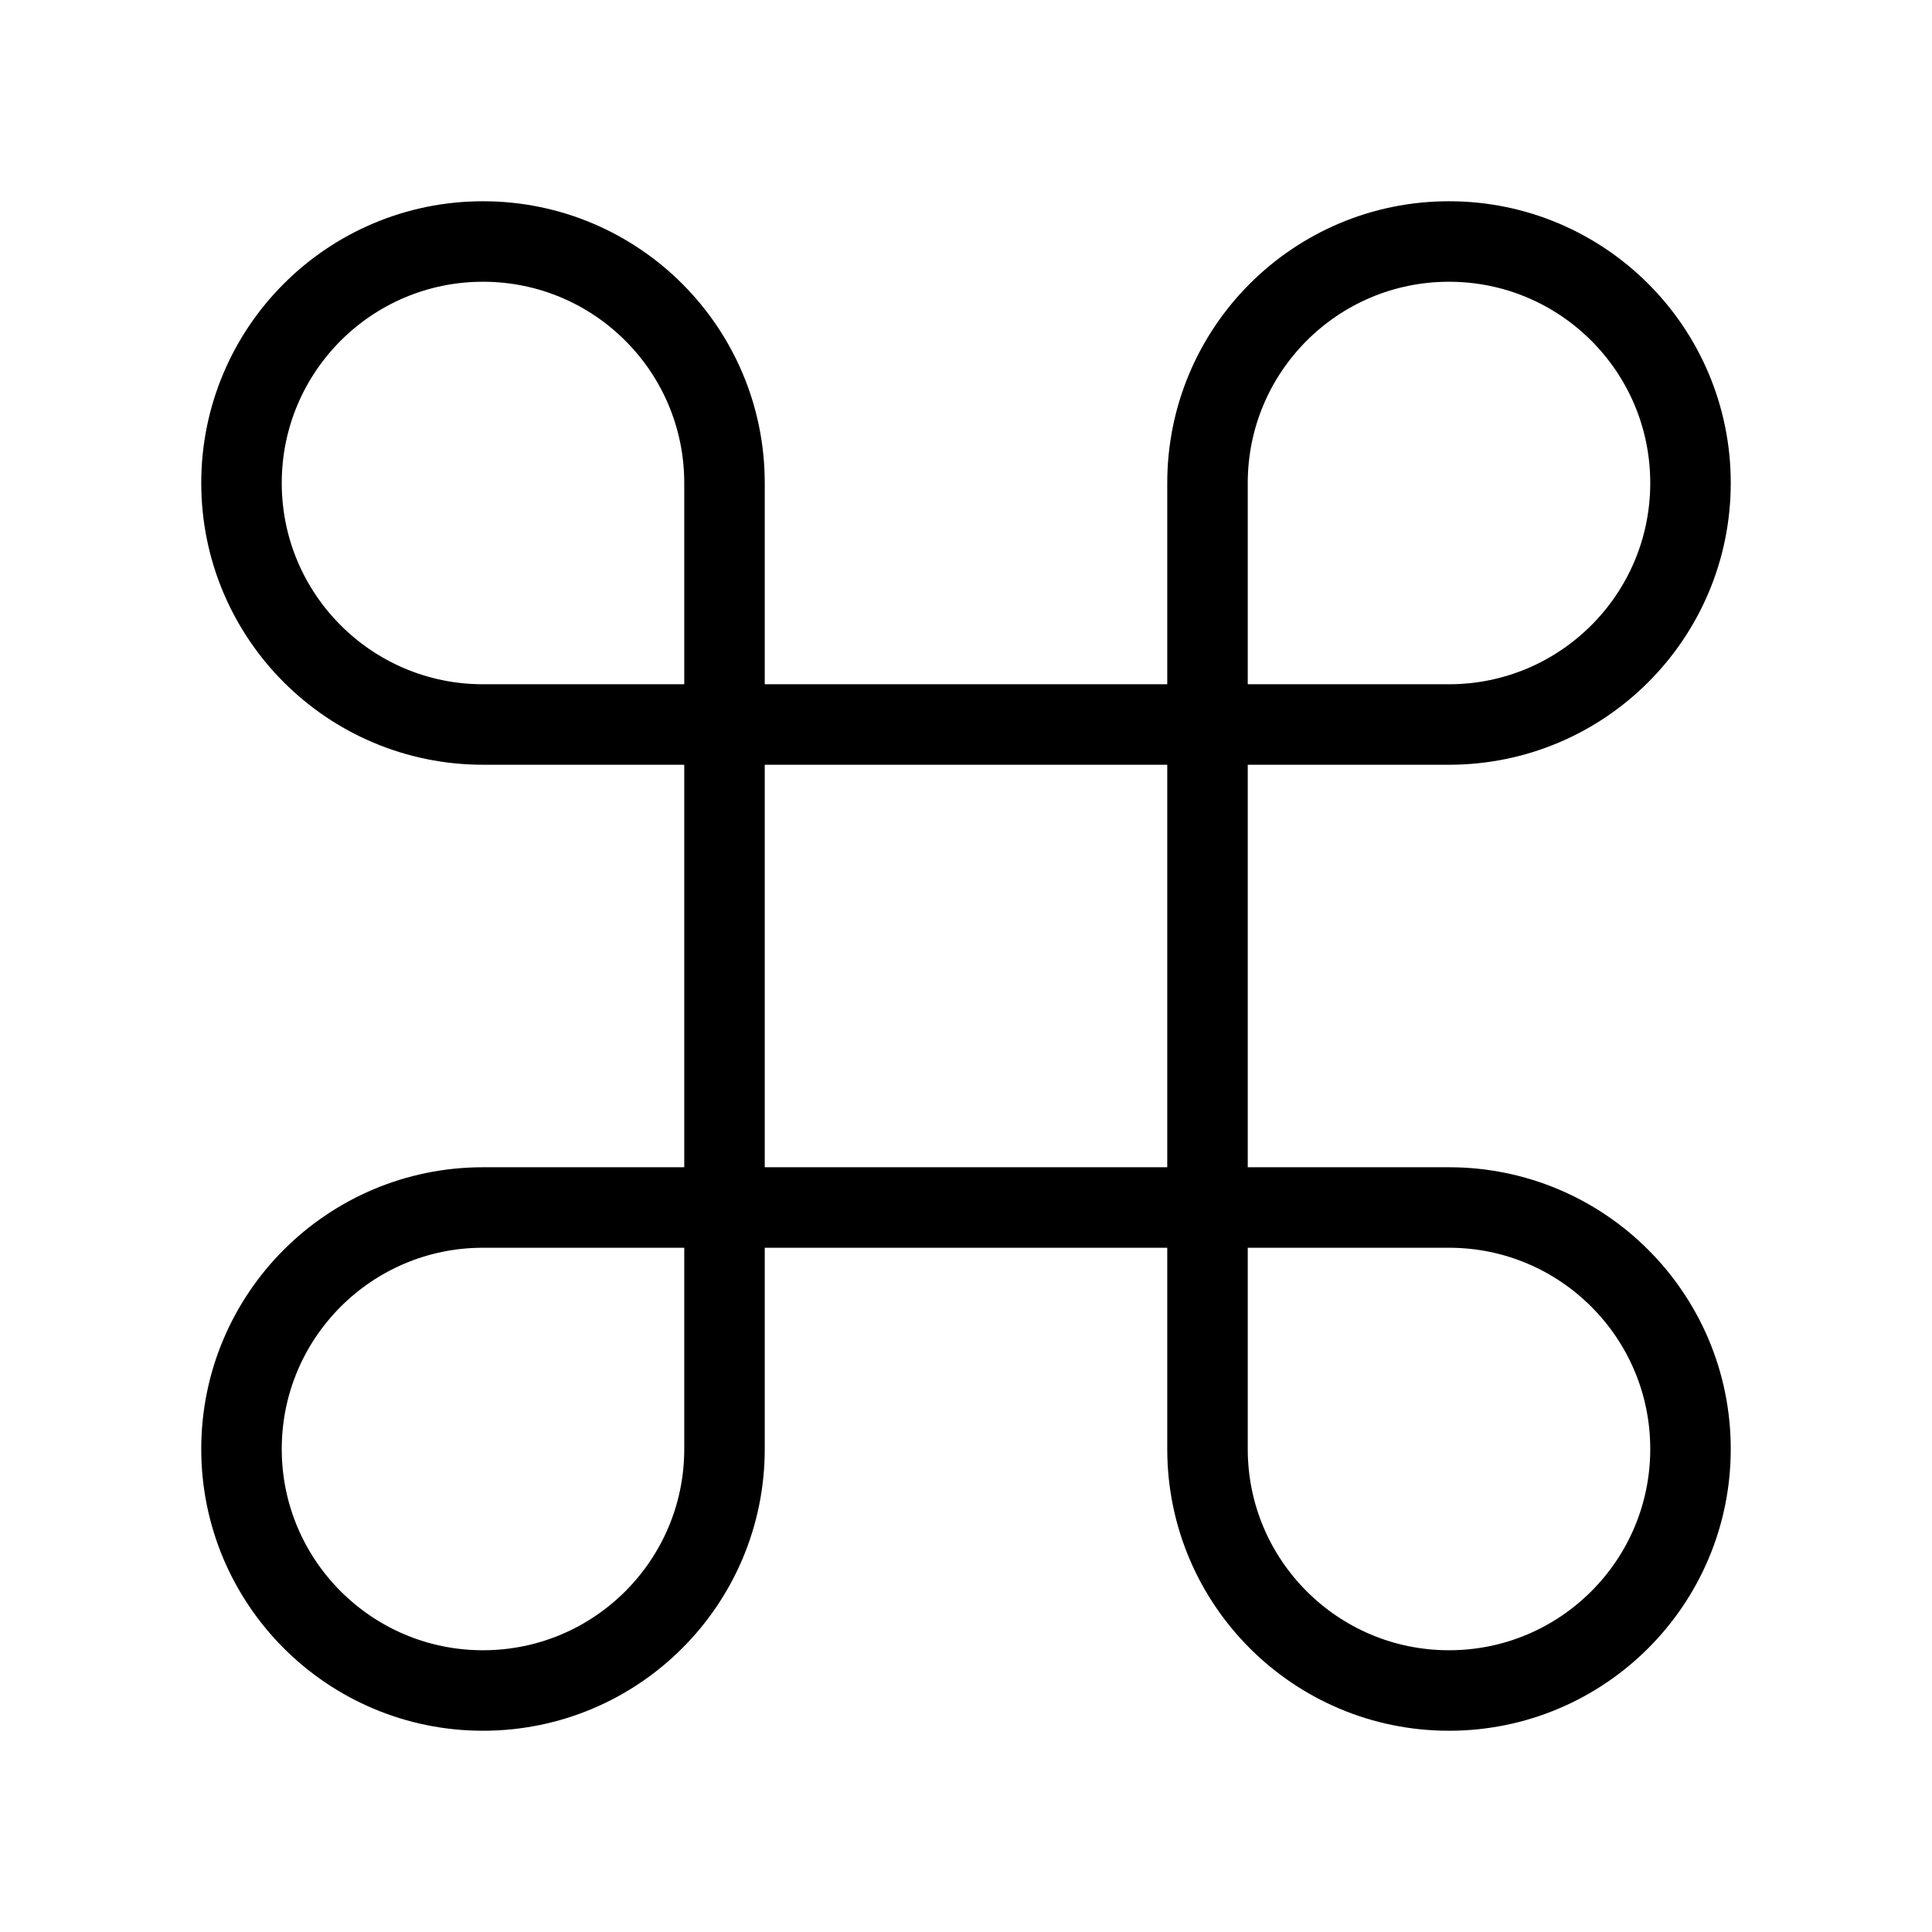
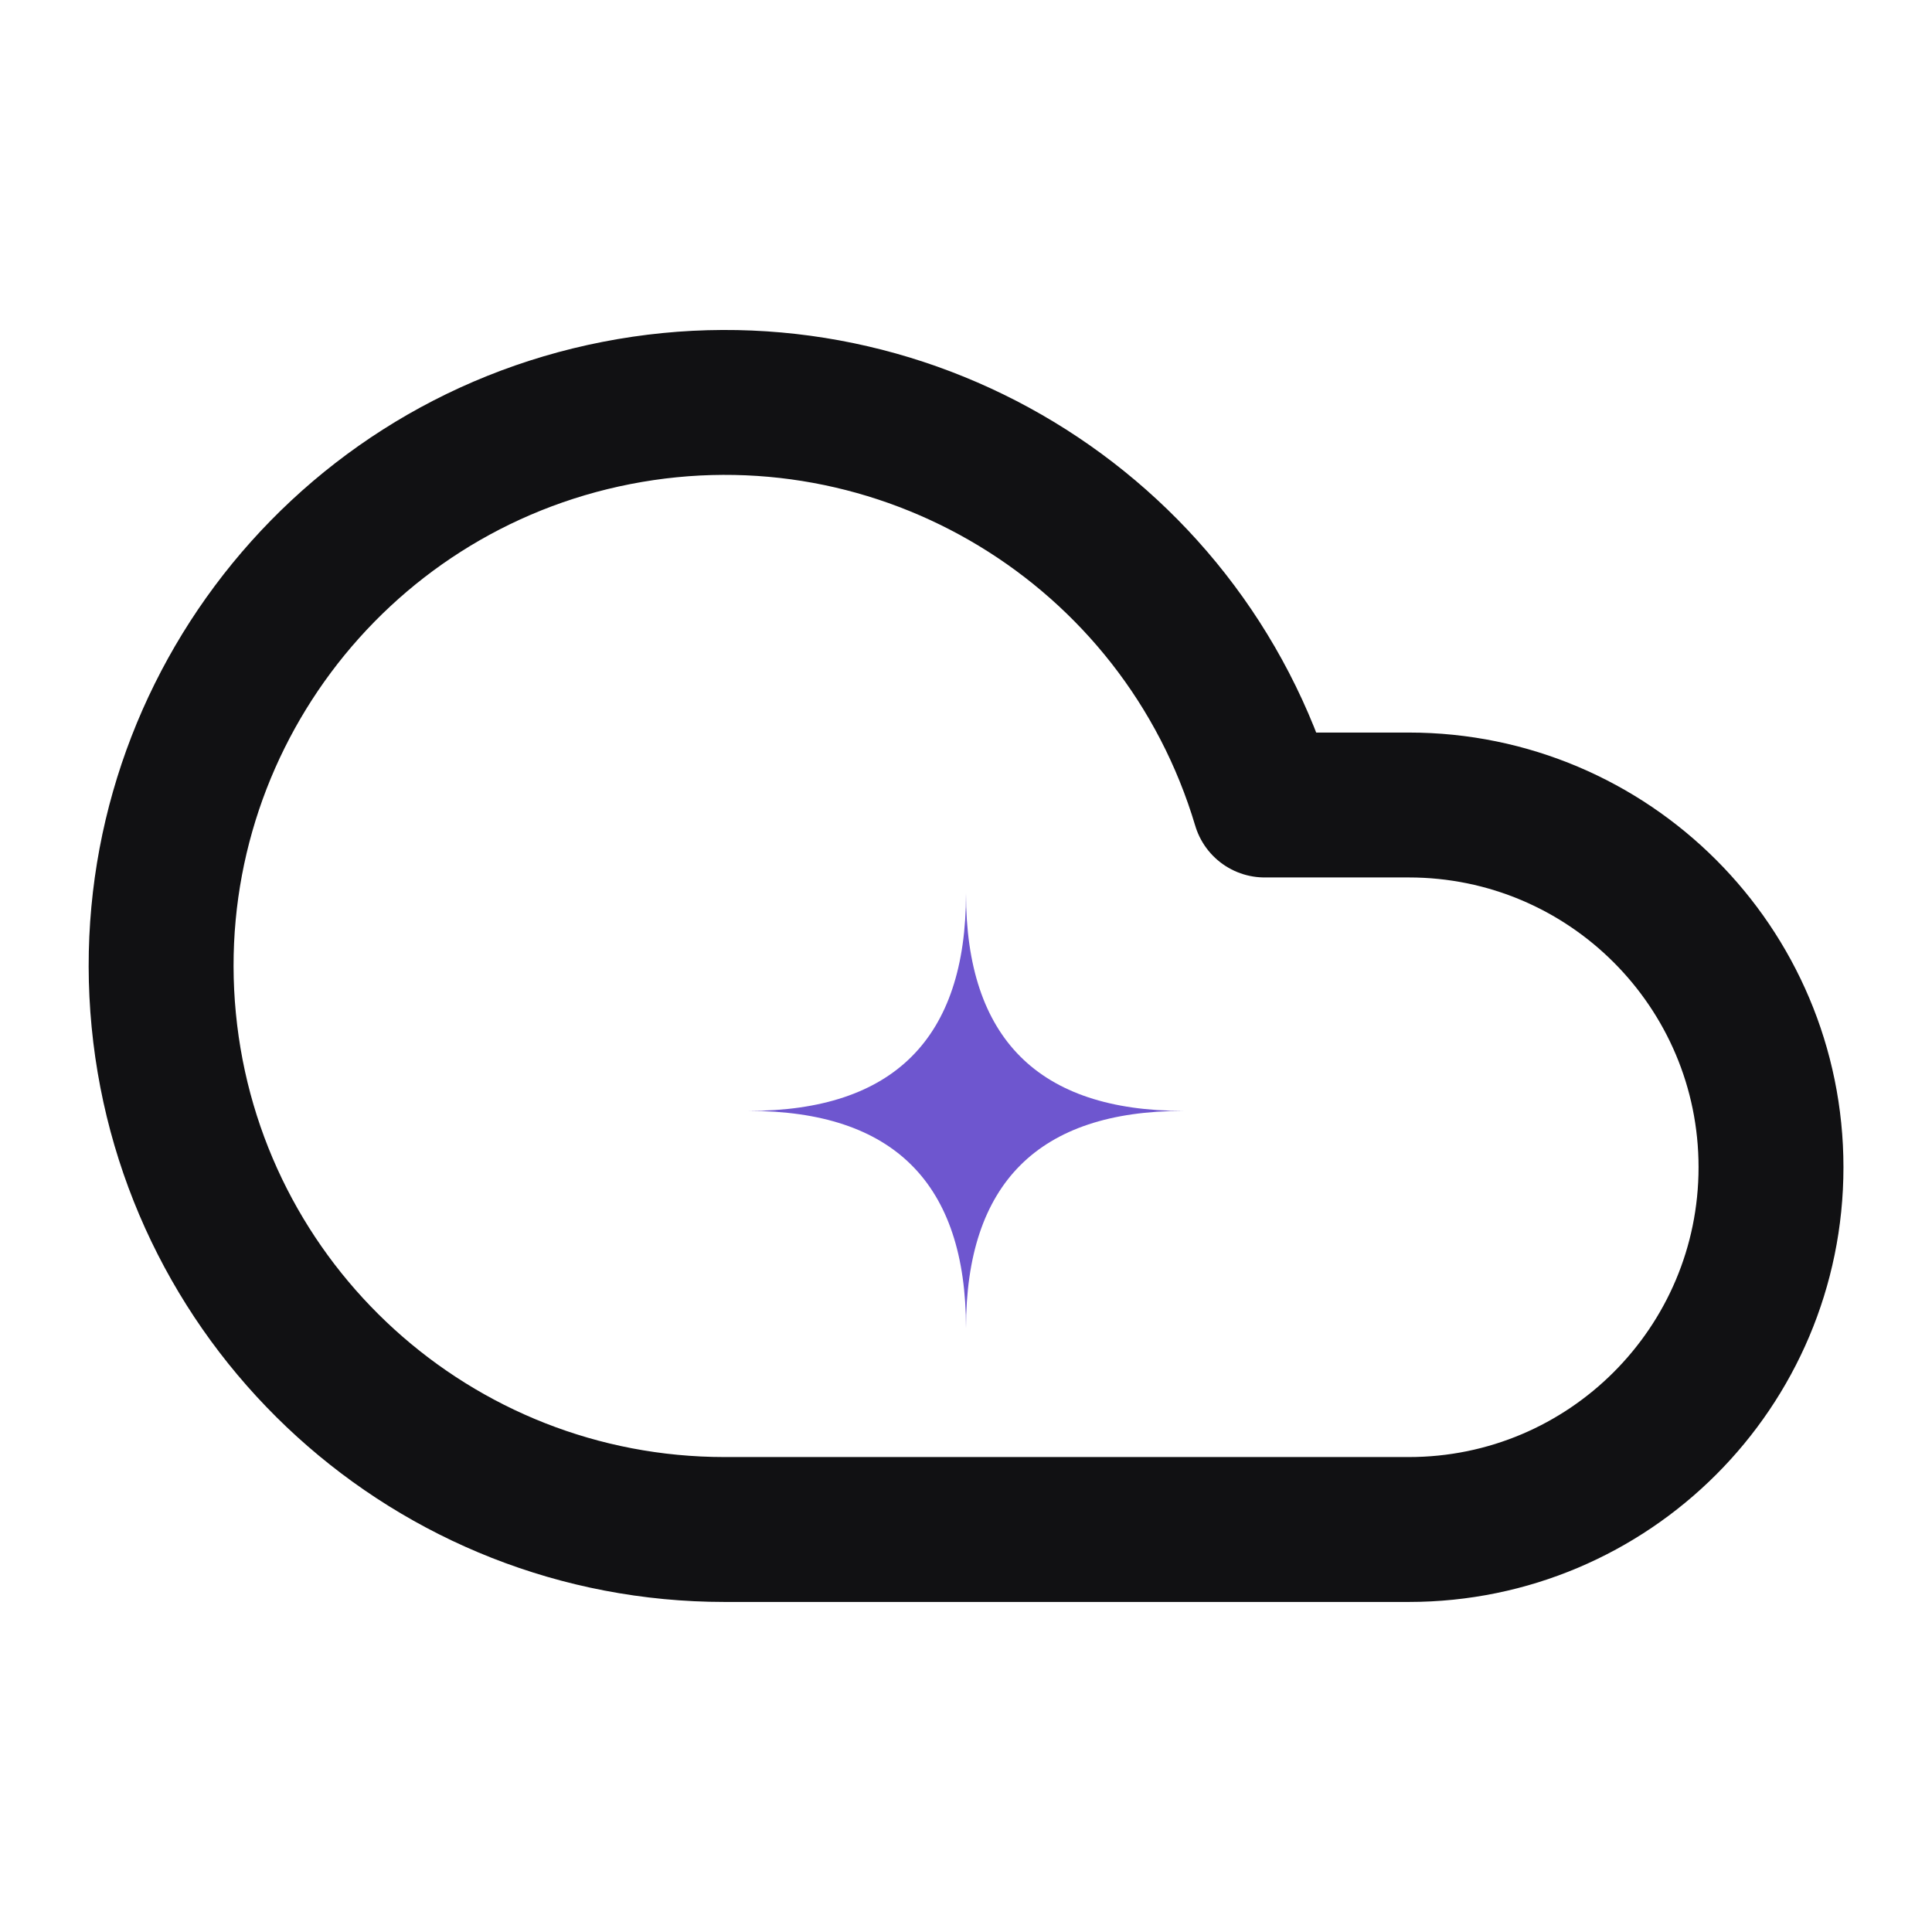
- <svg xmlns="http://www.w3.org/2000/svg" version="1.1" width="24" height="24">
-   <svg viewBox="0 0 24 24" fill="none" stroke="currentColor" strokewidth="2" strokelinecap="round" strokelinejoin="round">
-     <path d="M15 6v12a3 3 0 1 0 3-3H6a3 3 0 1 0 3 3V6a3 3 0 1 0-3 3h12a3 3 0 1 0-3-3" />
-   </svg>
-   <style>@media (prefers-color-scheme: light) { :root { filter: contrast(1) brightness(0.8); } }
- </style>
+ <svg xmlns="http://www.w3.org/2000/svg" viewBox="0 0 24 24" width="24" height="24" fill="none">
+   <path d="M17.5 19H9a7 7 0 1 1 6.71-9h1.79a4.5 4.5 0 1 1 0 9Z" stroke="#111113" stroke-width="1.8" stroke-linecap="round" stroke-linejoin="round" />
+   <path d="M12 11.1Q12 13.8 14.7 13.8Q12 13.8 12 16.5Q12 13.8 9.3 13.8Q12 13.8 12 11.1Z" fill="#6e56cf" />
</svg>
